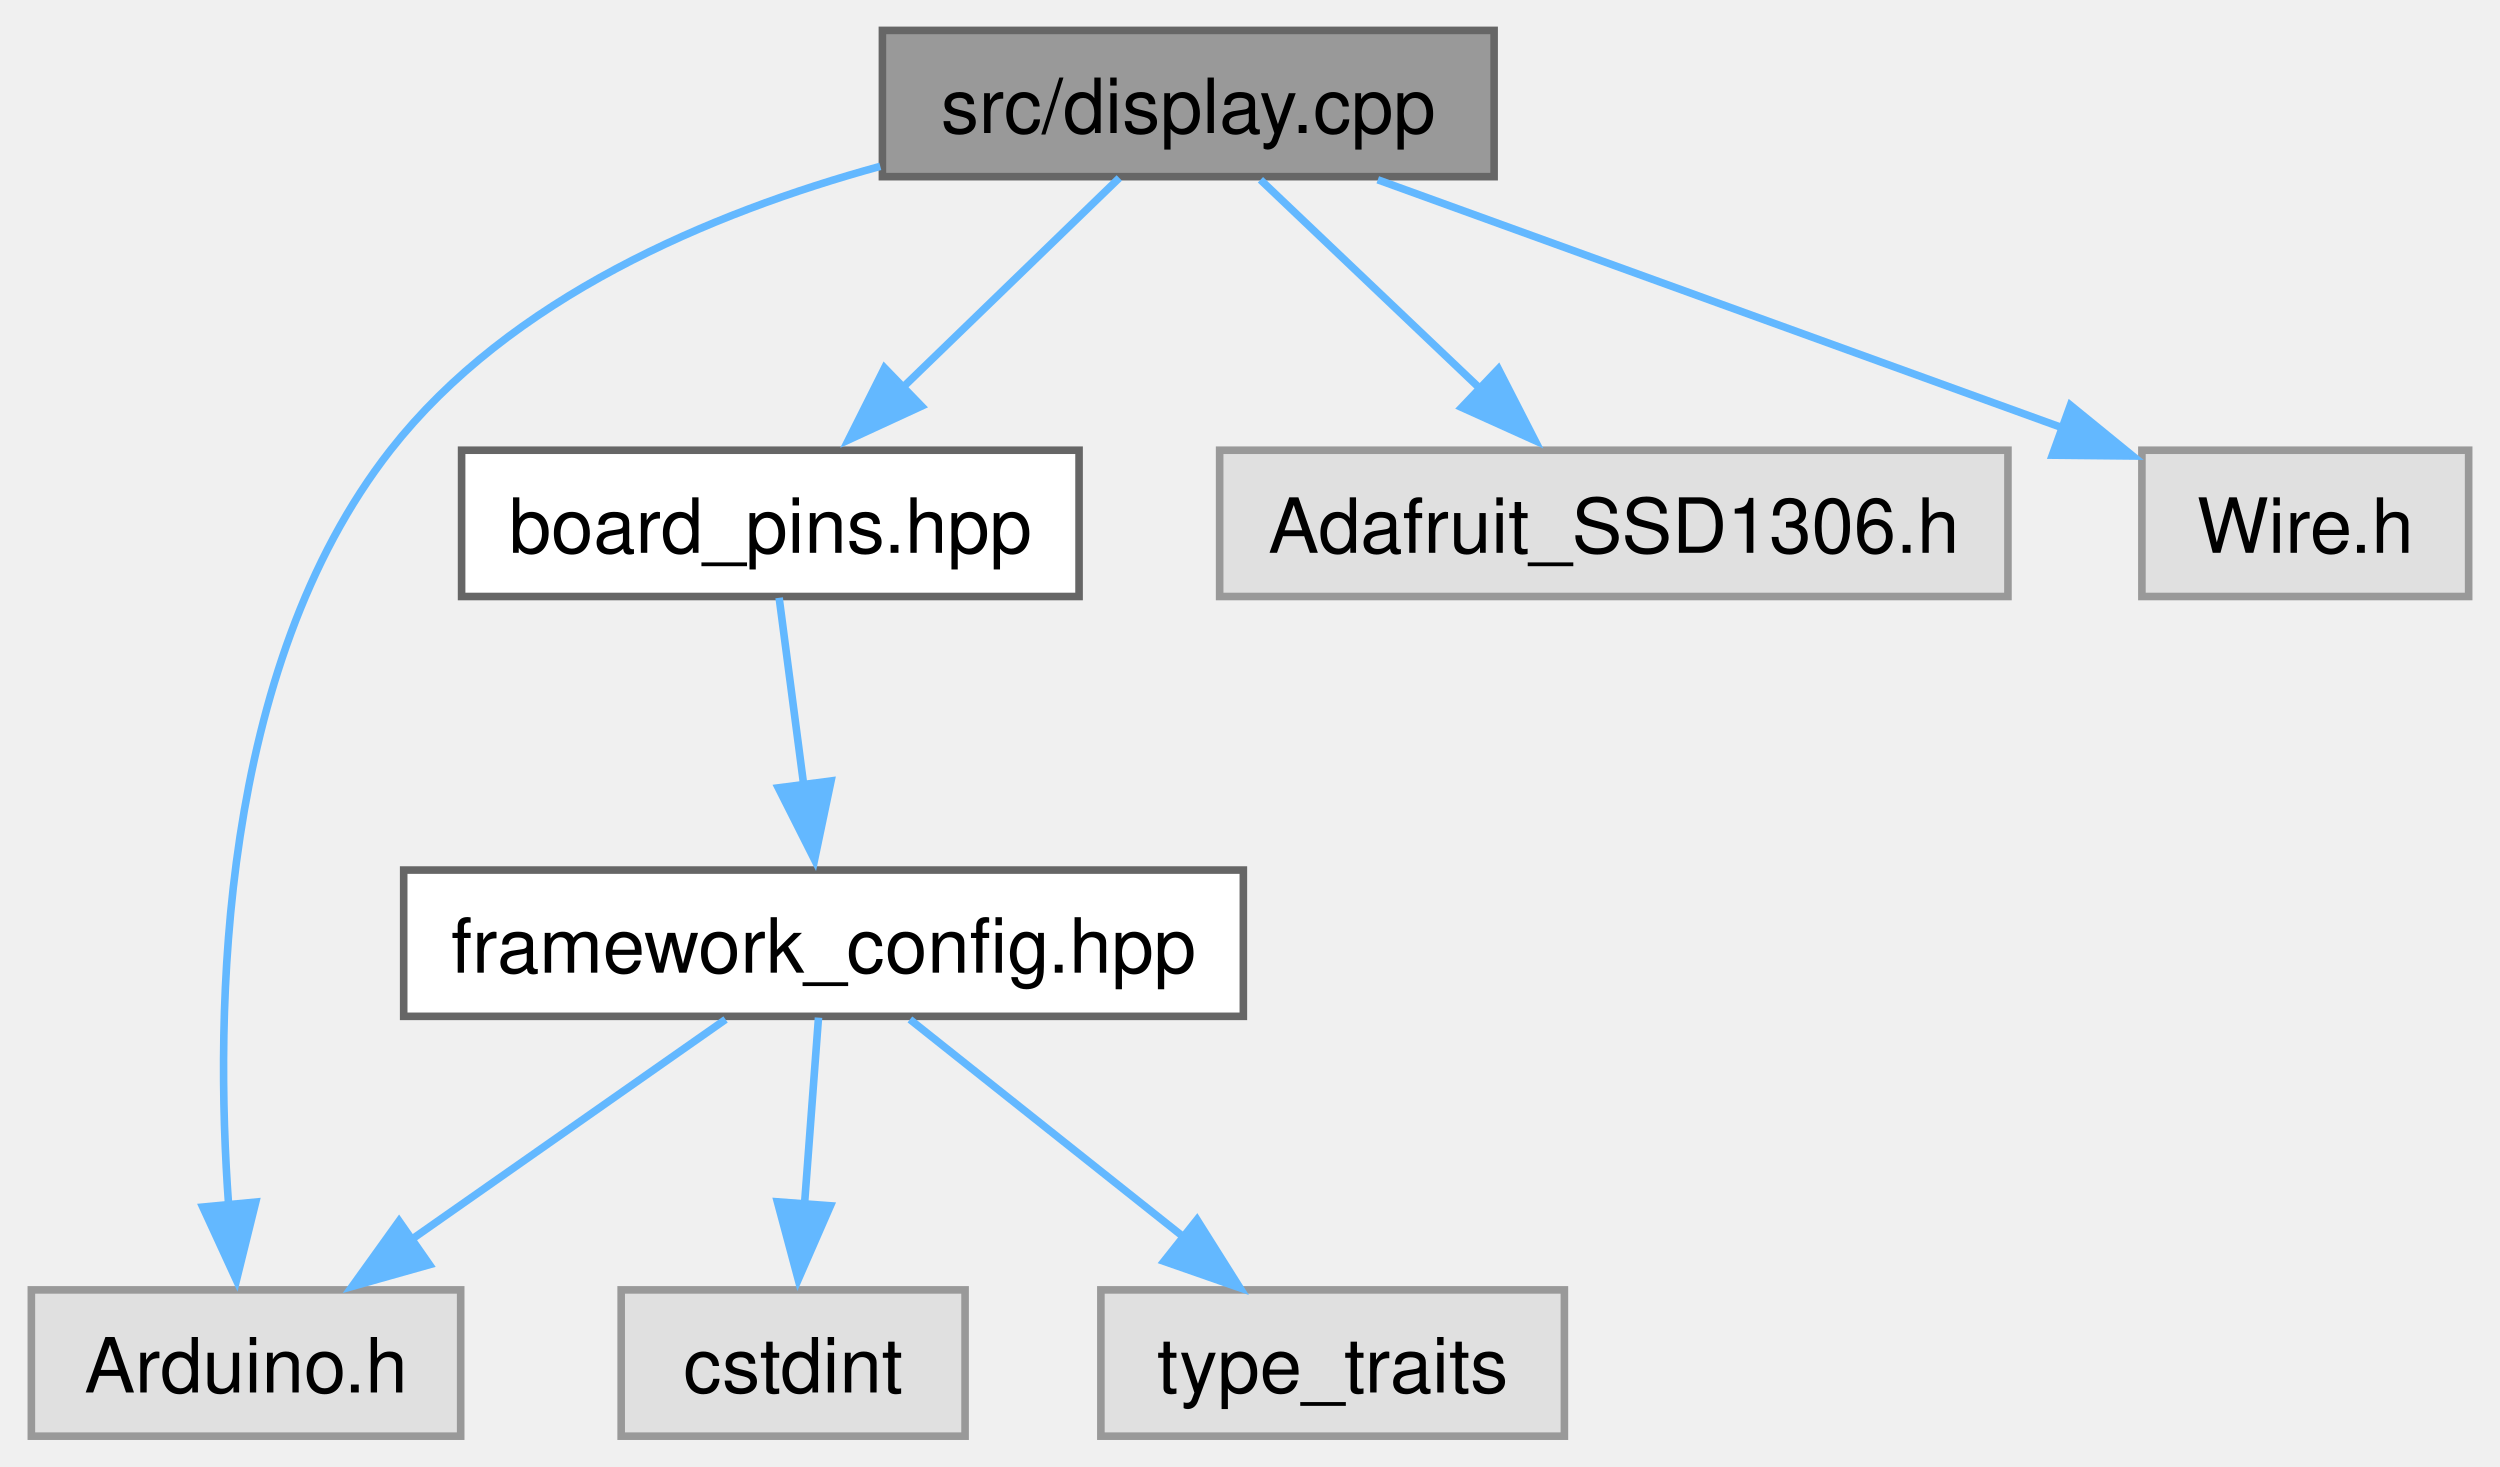
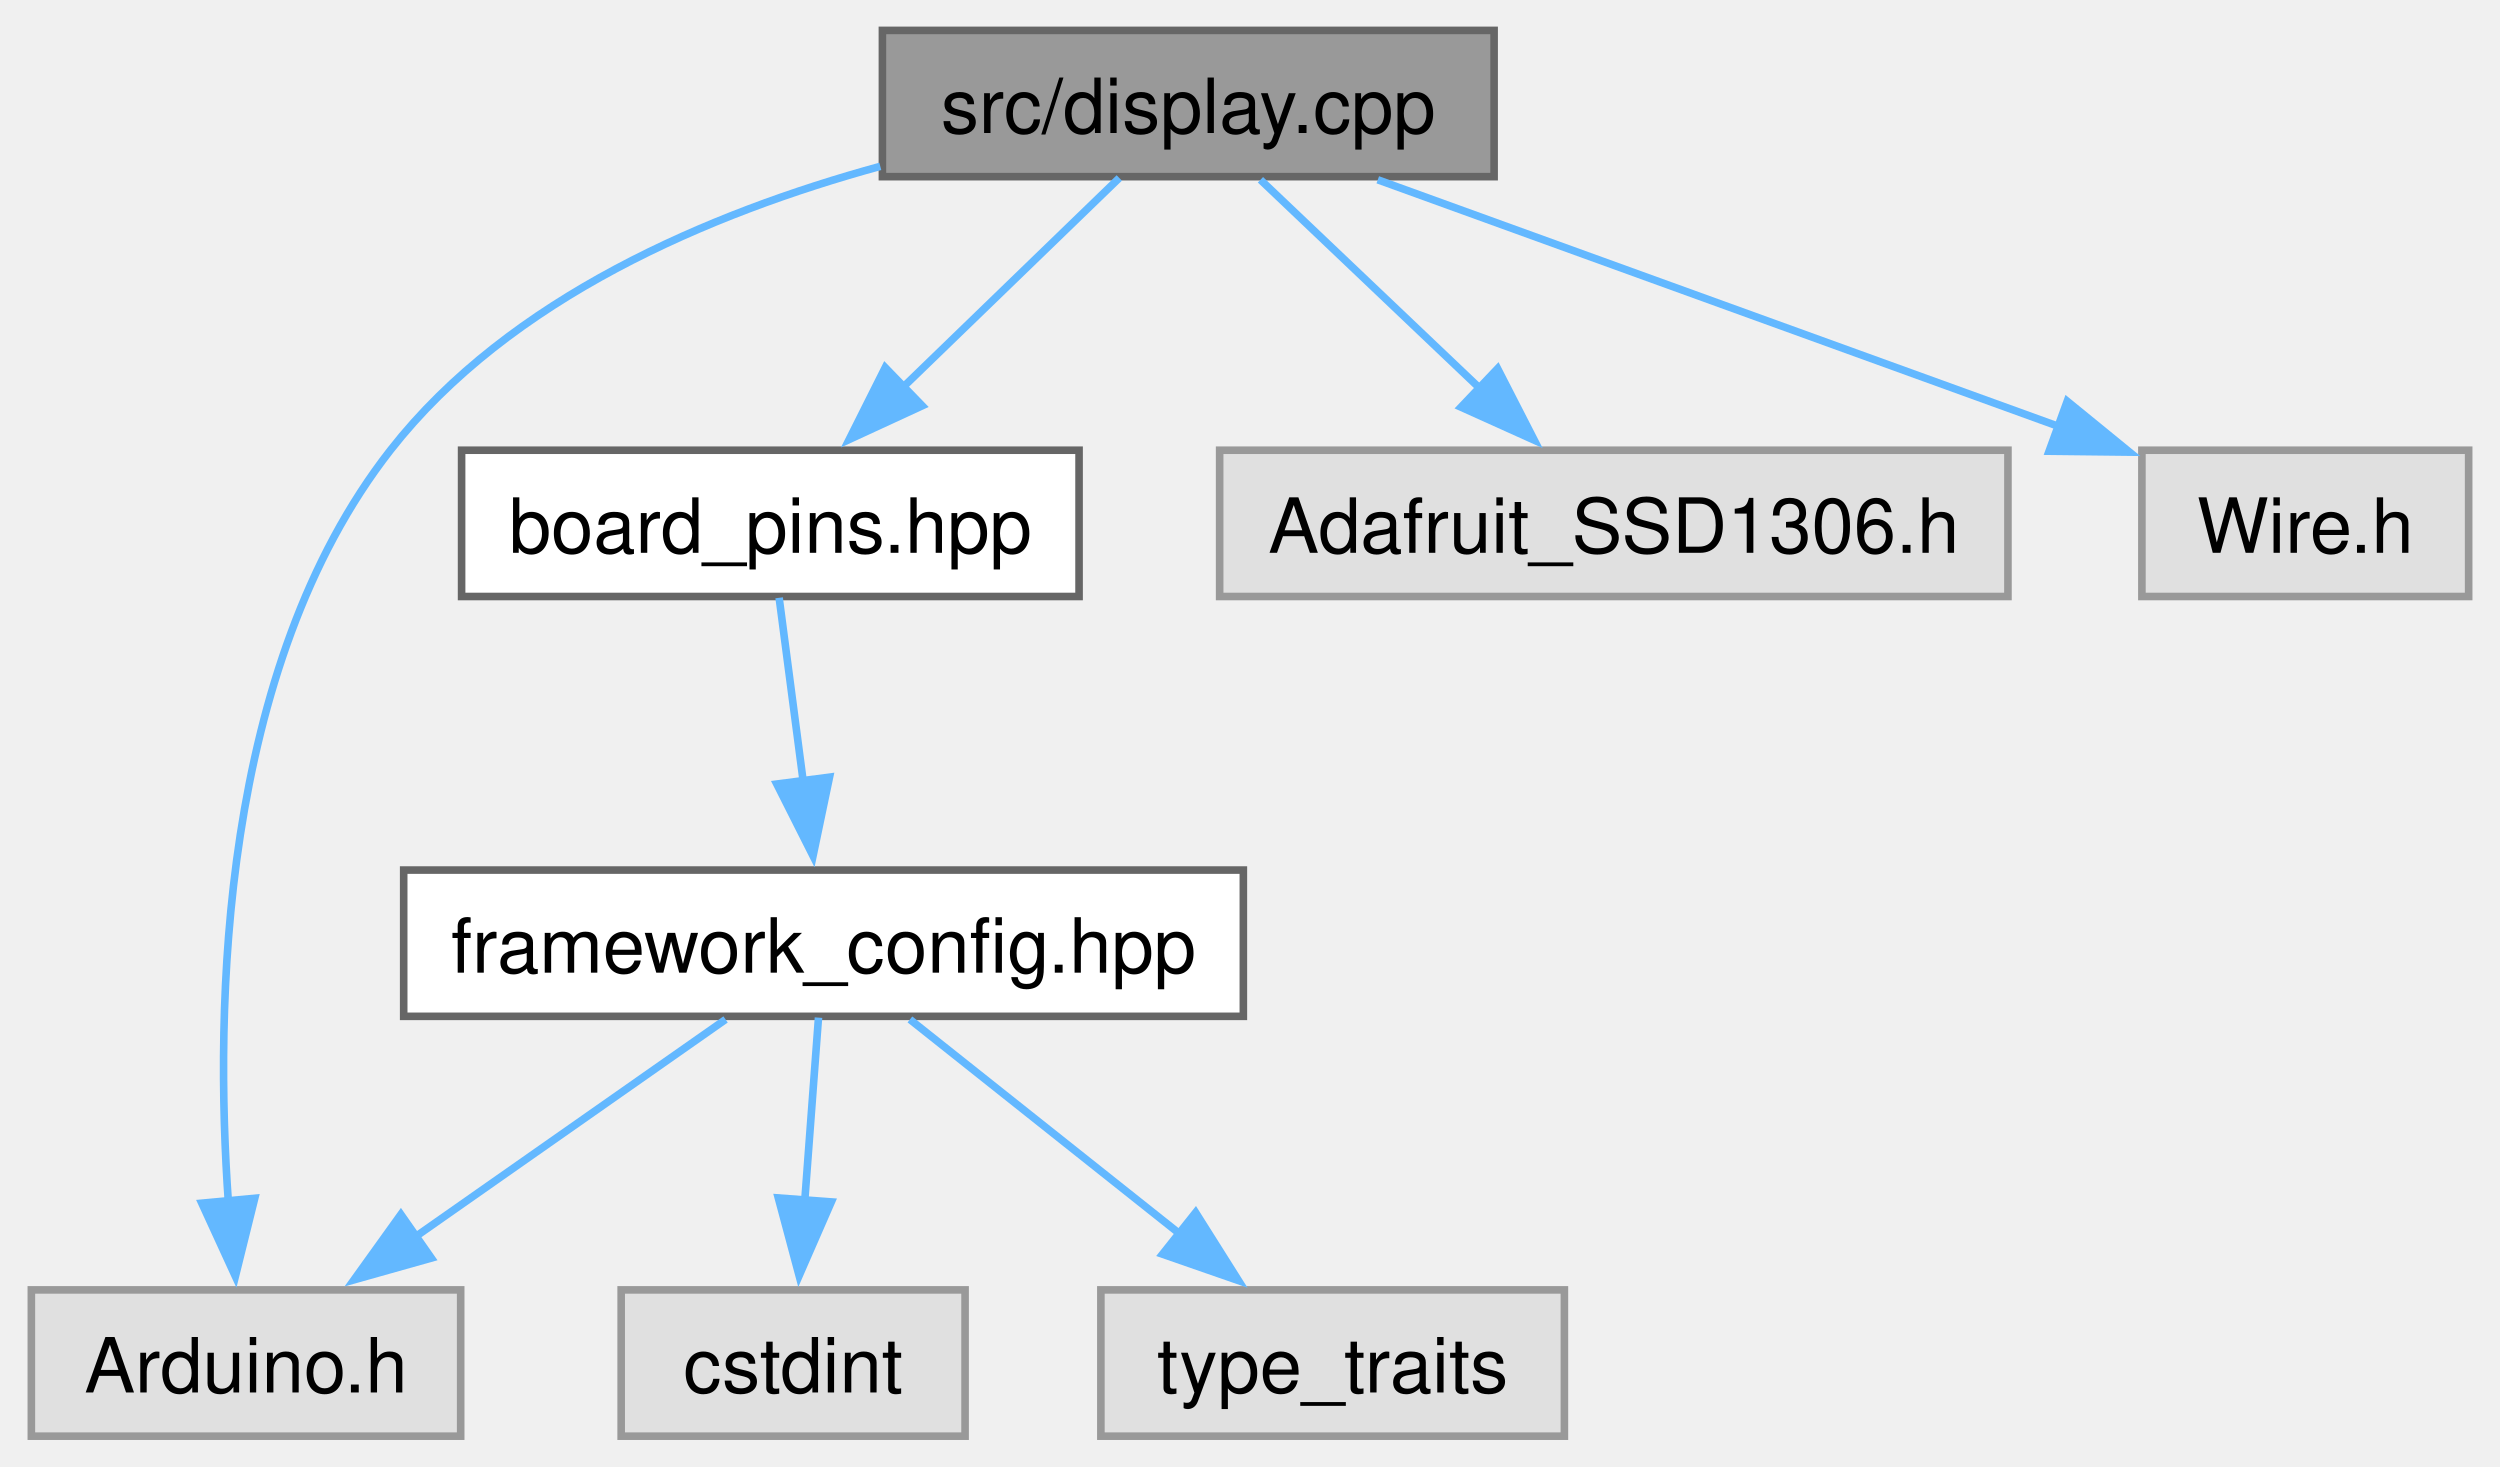
<svg xmlns="http://www.w3.org/2000/svg" xmlns:xlink="http://www.w3.org/1999/xlink" width="329pt" height="193pt" viewBox="0.00 0.00 328.75 193.00">
  <g id="graph0" class="graph" transform="scale(1 1) rotate(0) translate(4 189)">
    <g id="Node000001" class="node">
      <g id="a_Node000001">
        <a xlink:title=" ">
          <polygon fill="#999999" stroke="#666666" points="192.5,-185 112,-185 112,-165.75 192.5,-165.75 192.5,-185" />
          <text text-anchor="middle" x="152.25" y="-171.5" font-family="Helvetica,sans-Serif" font-size="10.00">src/display.cpp</text>
        </a>
      </g>
    </g>
    <g id="Node000002" class="node">
      <g id="a_Node000002">
        <a xlink:href="board__pins_8hpp.xhtml" target="_top" xlink:title="Provides named objects for the pins provided by the board.">
          <polygon fill="white" stroke="#666666" points="137.88,-129.75 56.62,-129.75 56.62,-110.5 137.88,-110.5 137.88,-129.75" />
          <text text-anchor="middle" x="97.25" y="-116.25" font-family="Helvetica,sans-Serif" font-size="10.00">board_pins.hpp</text>
        </a>
      </g>
    </g>
    <g id="edge1_Node000001_Node000002" class="edge">
      <g id="a_edge1_Node000001_Node000002">
        <a xlink:title=" ">
-           <path fill="none" stroke="#63b8ff" d="M143.17,-165.58C135.33,-158 123.81,-146.84 114.26,-137.6" />
-           <polygon fill="#63b8ff" stroke="#63b8ff" points="117.15,-135.55 107.53,-131.11 112.28,-140.58 117.15,-135.55" />
+           <path fill="none" stroke="#63b8ff" d="M143.17,-165.58C135.41,-158.07 124.04,-147.06 114.55,-137.88" />
+           <polygon fill="#63b8ff" stroke="#63b8ff" points="117.24,-135.6 107.62,-131.16 112.37,-140.63 117.24,-135.6" />
        </a>
      </g>
    </g>
    <g id="Node000004" class="node">
      <g id="a_Node000004">
        <a xlink:title=" ">
          <polygon fill="#e0e0e0" stroke="#999999" points="56.5,-19.25 0,-19.25 0,0 56.5,0 56.5,-19.25" />
          <text text-anchor="middle" x="28.25" y="-5.75" font-family="Helvetica,sans-Serif" font-size="10.00">Arduino.h</text>
        </a>
      </g>
    </g>
    <g id="edge7_Node000001_Node000004" class="edge">
      <g id="a_edge7_Node000001_Node000004">
        <a xlink:title=" ">
-           <path fill="none" stroke="#63b8ff" d="M111.72,-167.11C89.32,-160.97 62.93,-149.8 47.25,-129.75 24.75,-100.97 24.09,-56.09 25.96,-30.43" />
-           <polygon fill="#63b8ff" stroke="#63b8ff" points="29.53,-30.81 26.99,-20.52 22.56,-30.15 29.53,-30.81" />
+           <path fill="none" stroke="#63b8ff" d="M111.72,-167.11C89.32,-160.97 62.93,-149.8 47.25,-129.75 24.85,-101.1 24.1,-56.5 25.93,-30.78" />
+           <polygon fill="#63b8ff" stroke="#63b8ff" points="29.4,-31.31 26.85,-21.03 22.43,-30.66 29.4,-31.31" />
        </a>
      </g>
    </g>
    <g id="Node000007" class="node">
      <g id="a_Node000007">
        <a xlink:title=" ">
          <polygon fill="#e0e0e0" stroke="#999999" points="260.12,-129.75 156.38,-129.75 156.38,-110.5 260.12,-110.5 260.12,-129.75" />
          <text text-anchor="middle" x="208.25" y="-116.25" font-family="Helvetica,sans-Serif" font-size="10.00">Adafruit_SSD1306.h</text>
        </a>
      </g>
    </g>
    <g id="edge6_Node000001_Node000007" class="edge">
      <g id="a_edge6_Node000001_Node000007">
        <a xlink:title=" ">
-           <path fill="none" stroke="#63b8ff" d="M161.75,-165.34C169.76,-157.72 181.43,-146.62 191.08,-137.45" />
-           <polygon fill="#63b8ff" stroke="#63b8ff" points="193.06,-140.45 197.89,-131.02 188.23,-135.38 193.06,-140.45" />
+           <path fill="none" stroke="#63b8ff" d="M161.75,-165.34C169.68,-157.8 181.2,-146.85 190.79,-137.73" />
+           <polygon fill="#63b8ff" stroke="#63b8ff" points="192.96,-140.49 197.79,-131.07 188.14,-135.42 192.96,-140.49" />
        </a>
      </g>
    </g>
    <g id="Node000008" class="node">
      <g id="a_Node000008">
        <a xlink:title=" ">
          <polygon fill="#e0e0e0" stroke="#999999" points="320.75,-129.75 277.75,-129.75 277.75,-110.5 320.75,-110.5 320.75,-129.75" />
          <text text-anchor="middle" x="299.25" y="-116.25" font-family="Helvetica,sans-Serif" font-size="10.00">Wire.h</text>
        </a>
      </g>
    </g>
    <g id="edge8_Node000001_Node000008" class="edge">
      <g id="a_edge8_Node000001_Node000008">
        <a xlink:title=" ">
-           <path fill="none" stroke="#63b8ff" d="M177.19,-165.34C202.06,-156.33 240.37,-142.45 267.43,-132.65" />
-           <polygon fill="#63b8ff" stroke="#63b8ff" points="268.34,-135.68 276.55,-128.99 265.96,-129.1 268.34,-135.68" />
+           <path fill="none" stroke="#63b8ff" d="M177.19,-165.34C201.95,-156.37 240.03,-142.58 267.07,-132.78" />
+           <polygon fill="#63b8ff" stroke="#63b8ff" points="267.92,-136.2 276.13,-129.5 265.53,-129.62 267.92,-136.2" />
        </a>
      </g>
    </g>
    <g id="Node000003" class="node">
      <g id="a_Node000003">
        <a xlink:href="framework__config_8hpp.xhtml" target="_top" xlink:title="Provides defintions which are specific for the used framework.">
          <polygon fill="white" stroke="#666666" points="159.5,-74.5 49,-74.5 49,-55.25 159.5,-55.25 159.5,-74.5" />
          <text text-anchor="middle" x="104.25" y="-61" font-family="Helvetica,sans-Serif" font-size="10.00">framework_config.hpp</text>
        </a>
      </g>
    </g>
    <g id="edge2_Node000002_Node000003" class="edge">
      <g id="a_edge2_Node000002_Node000003">
        <a xlink:title=" ">
-           <path fill="none" stroke="#63b8ff" d="M98.41,-110.33C99.29,-103.59 100.55,-94.02 101.67,-85.49" />
-           <polygon fill="#63b8ff" stroke="#63b8ff" points="105.24,-86.23 103.07,-75.86 98.3,-85.32 105.24,-86.23" />
+           <path fill="none" stroke="#63b8ff" d="M98.41,-110.33C99.27,-103.74 100.49,-94.46 101.59,-86.07" />
+           <polygon fill="#63b8ff" stroke="#63b8ff" points="105.04,-86.73 102.87,-76.36 98.1,-85.82 105.04,-86.73" />
        </a>
      </g>
    </g>
    <g id="edge3_Node000003_Node000004" class="edge">
      <g id="a_edge3_Node000003_Node000004">
        <a xlink:title=" ">
-           <path fill="none" stroke="#63b8ff" d="M91.36,-54.84C80,-46.89 63.23,-35.14 49.84,-25.75" />
-           <polygon fill="#63b8ff" stroke="#63b8ff" points="52.4,-22.57 42.21,-19.7 48.39,-28.31 52.4,-22.57" />
+           <path fill="none" stroke="#63b8ff" d="M91.36,-54.84C80.22,-47.04 63.88,-35.59 50.61,-26.29" />
+           <polygon fill="#63b8ff" stroke="#63b8ff" points="52.64,-23.44 42.45,-20.57 48.63,-29.18 52.64,-23.44" />
        </a>
      </g>
    </g>
    <g id="Node000005" class="node">
      <g id="a_Node000005">
        <a xlink:title=" ">
          <polygon fill="#e0e0e0" stroke="#999999" points="122.88,-19.25 77.62,-19.25 77.62,0 122.88,0 122.88,-19.25" />
          <text text-anchor="middle" x="100.25" y="-5.75" font-family="Helvetica,sans-Serif" font-size="10.00">cstdint</text>
        </a>
      </g>
    </g>
    <g id="edge4_Node000003_Node000005" class="edge">
      <g id="a_edge4_Node000003_Node000005">
        <a xlink:title=" ">
-           <path fill="none" stroke="#63b8ff" d="M103.59,-55.08C103.09,-48.42 102.38,-38.99 101.75,-30.53" />
-           <polygon fill="#63b8ff" stroke="#63b8ff" points="105.16,-30.32 100.92,-20.61 98.18,-30.84 105.16,-30.32" />
+           <path fill="none" stroke="#63b8ff" d="M103.59,-55.08C103.09,-48.49 102.4,-39.21 101.77,-30.82" />
+           <polygon fill="#63b8ff" stroke="#63b8ff" points="105.28,-30.83 101.04,-21.12 98.3,-31.35 105.28,-30.83" />
        </a>
      </g>
    </g>
    <g id="Node000006" class="node">
      <g id="a_Node000006">
        <a xlink:title=" ">
          <polygon fill="#e0e0e0" stroke="#999999" points="201.75,-19.25 140.75,-19.25 140.75,0 201.75,0 201.75,-19.25" />
          <text text-anchor="middle" x="171.25" y="-5.75" font-family="Helvetica,sans-Serif" font-size="10.00">type_traits</text>
        </a>
      </g>
    </g>
    <g id="edge5_Node000003_Node000006" class="edge">
      <g id="a_edge5_Node000003_Node000006">
        <a xlink:title=" ">
-           <path fill="none" stroke="#63b8ff" d="M115.62,-54.84C125.49,-46.99 140.02,-35.45 151.75,-26.12" />
-           <polygon fill="#63b8ff" stroke="#63b8ff" points="153.4,-28.49 159.05,-19.52 149.05,-23.01 153.4,-28.49" />
+           <path fill="none" stroke="#63b8ff" d="M115.62,-54.84C125.3,-47.15 139.45,-35.9 151.06,-26.68" />
+           <polygon fill="#63b8ff" stroke="#63b8ff" points="153.22,-29.43 158.87,-20.47 148.86,-23.95 153.22,-29.43" />
        </a>
      </g>
    </g>
  </g>
</svg>
